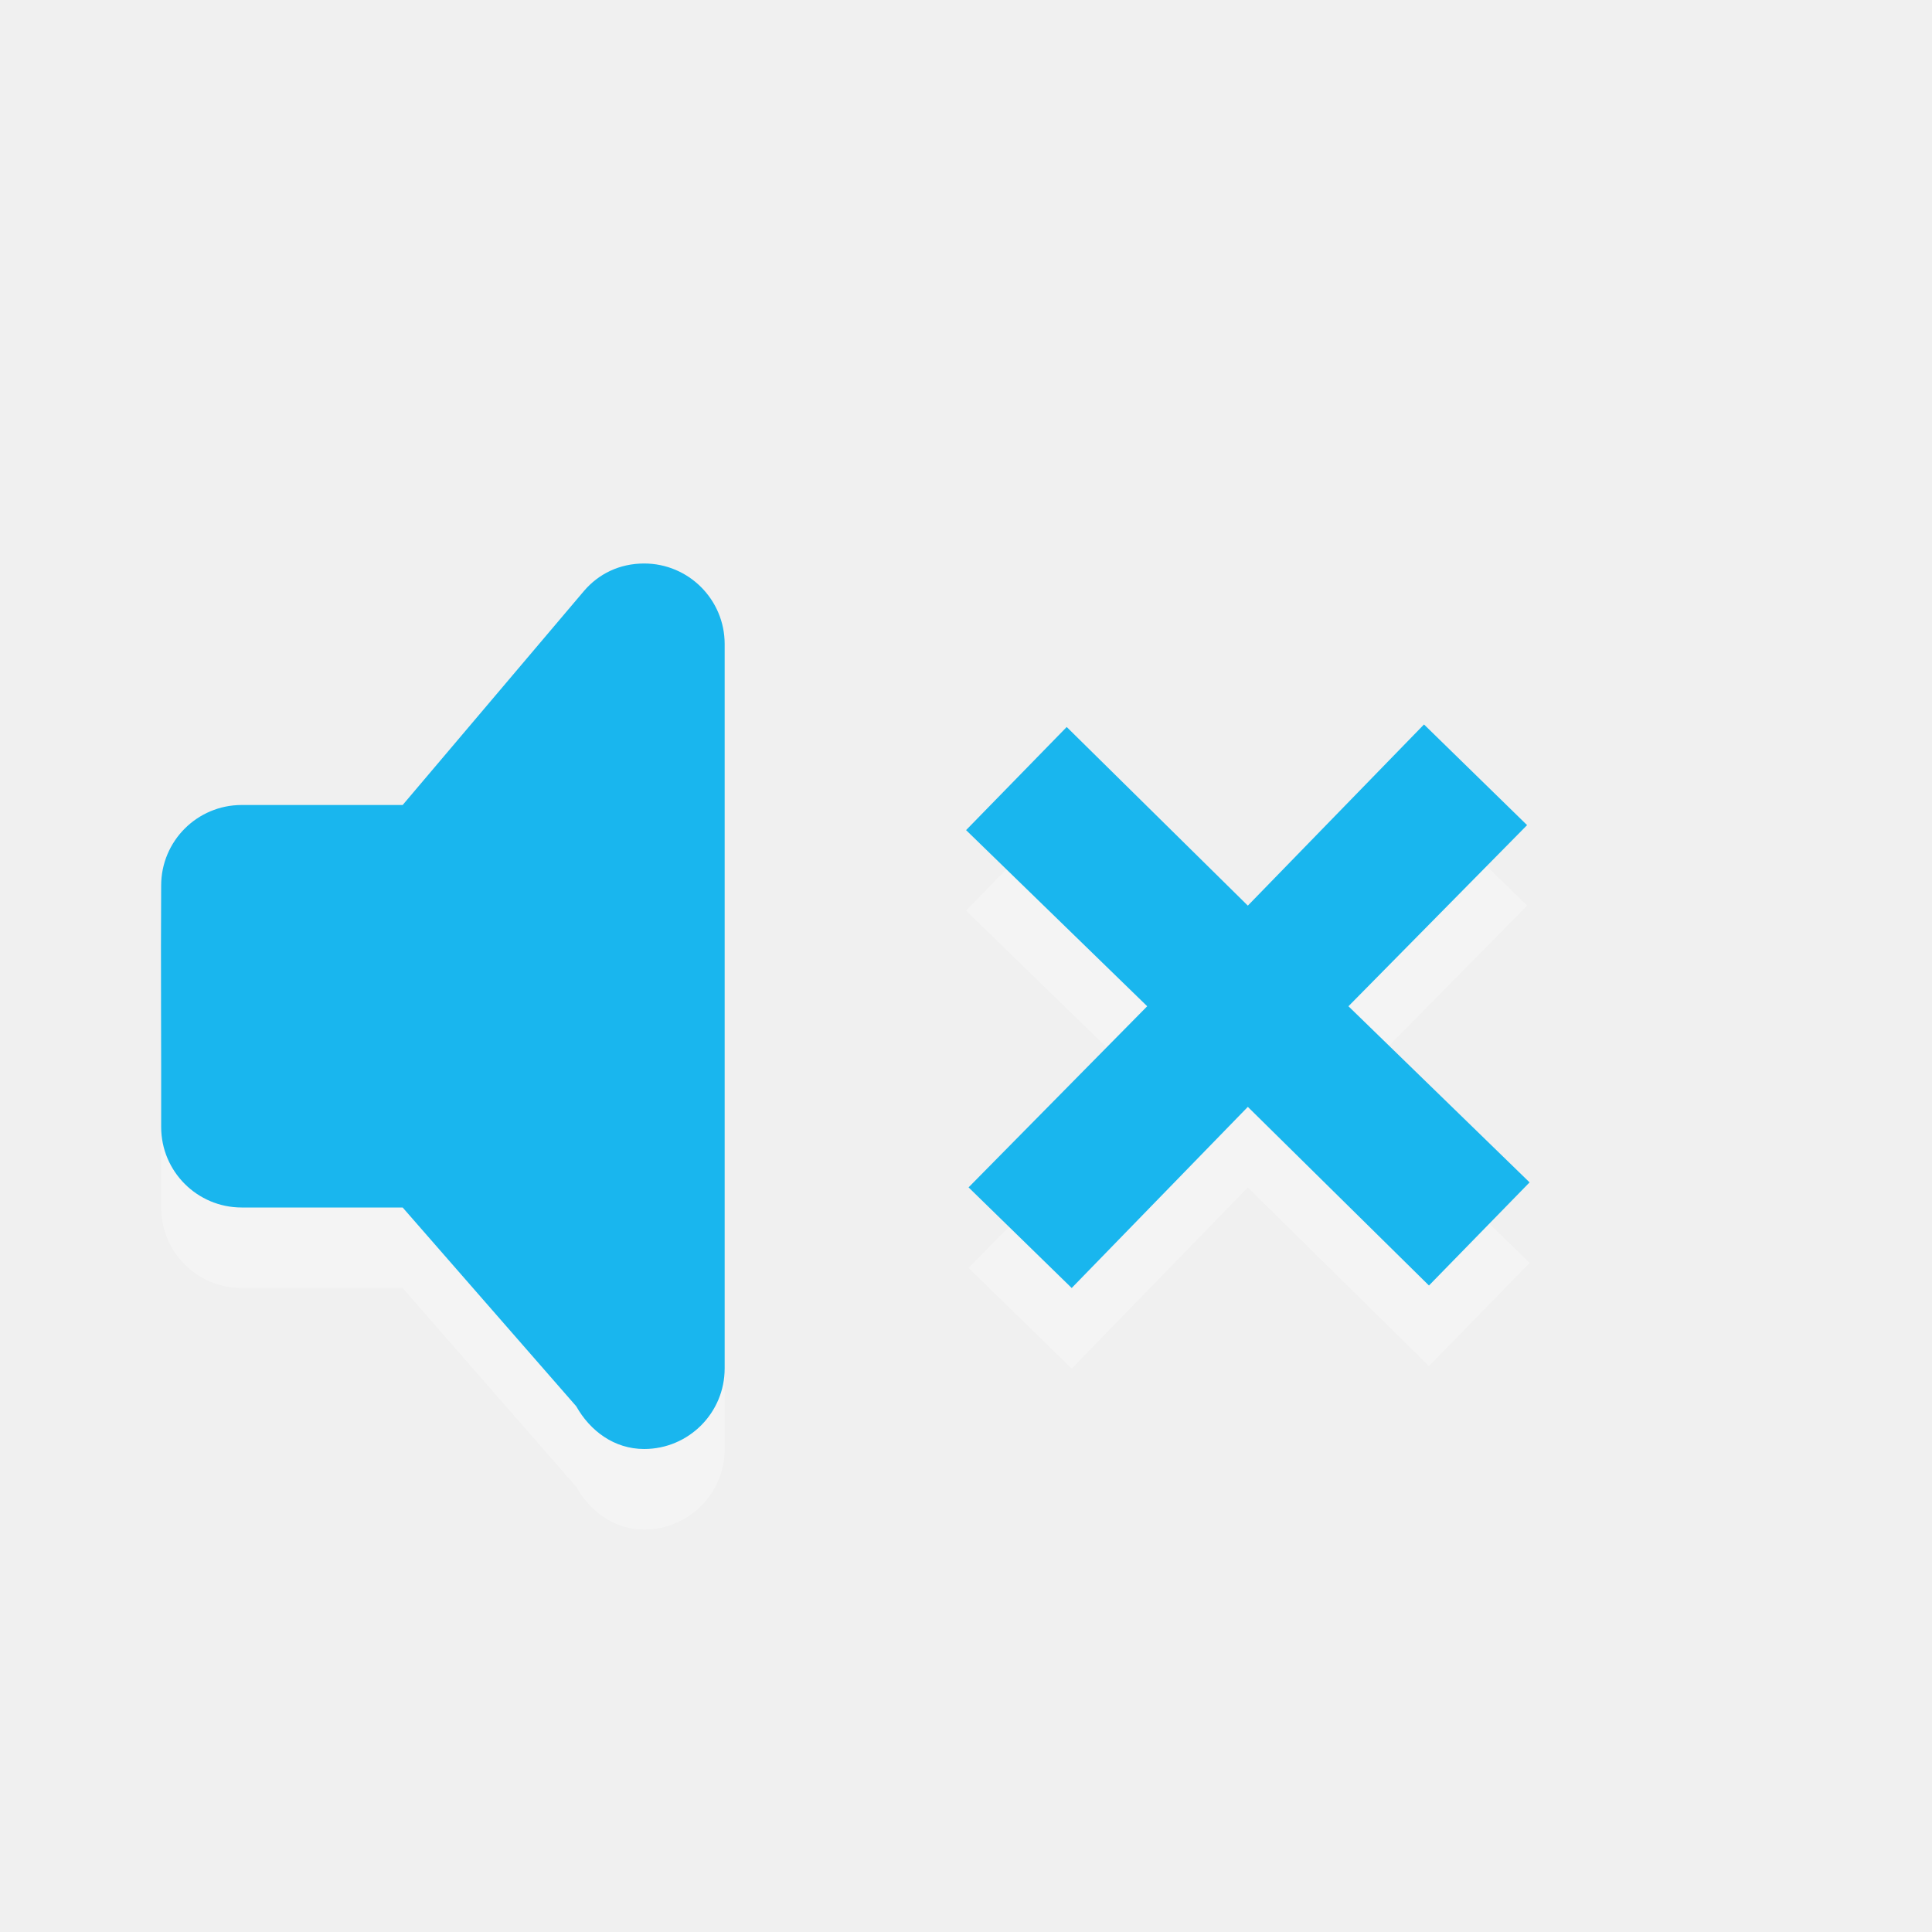
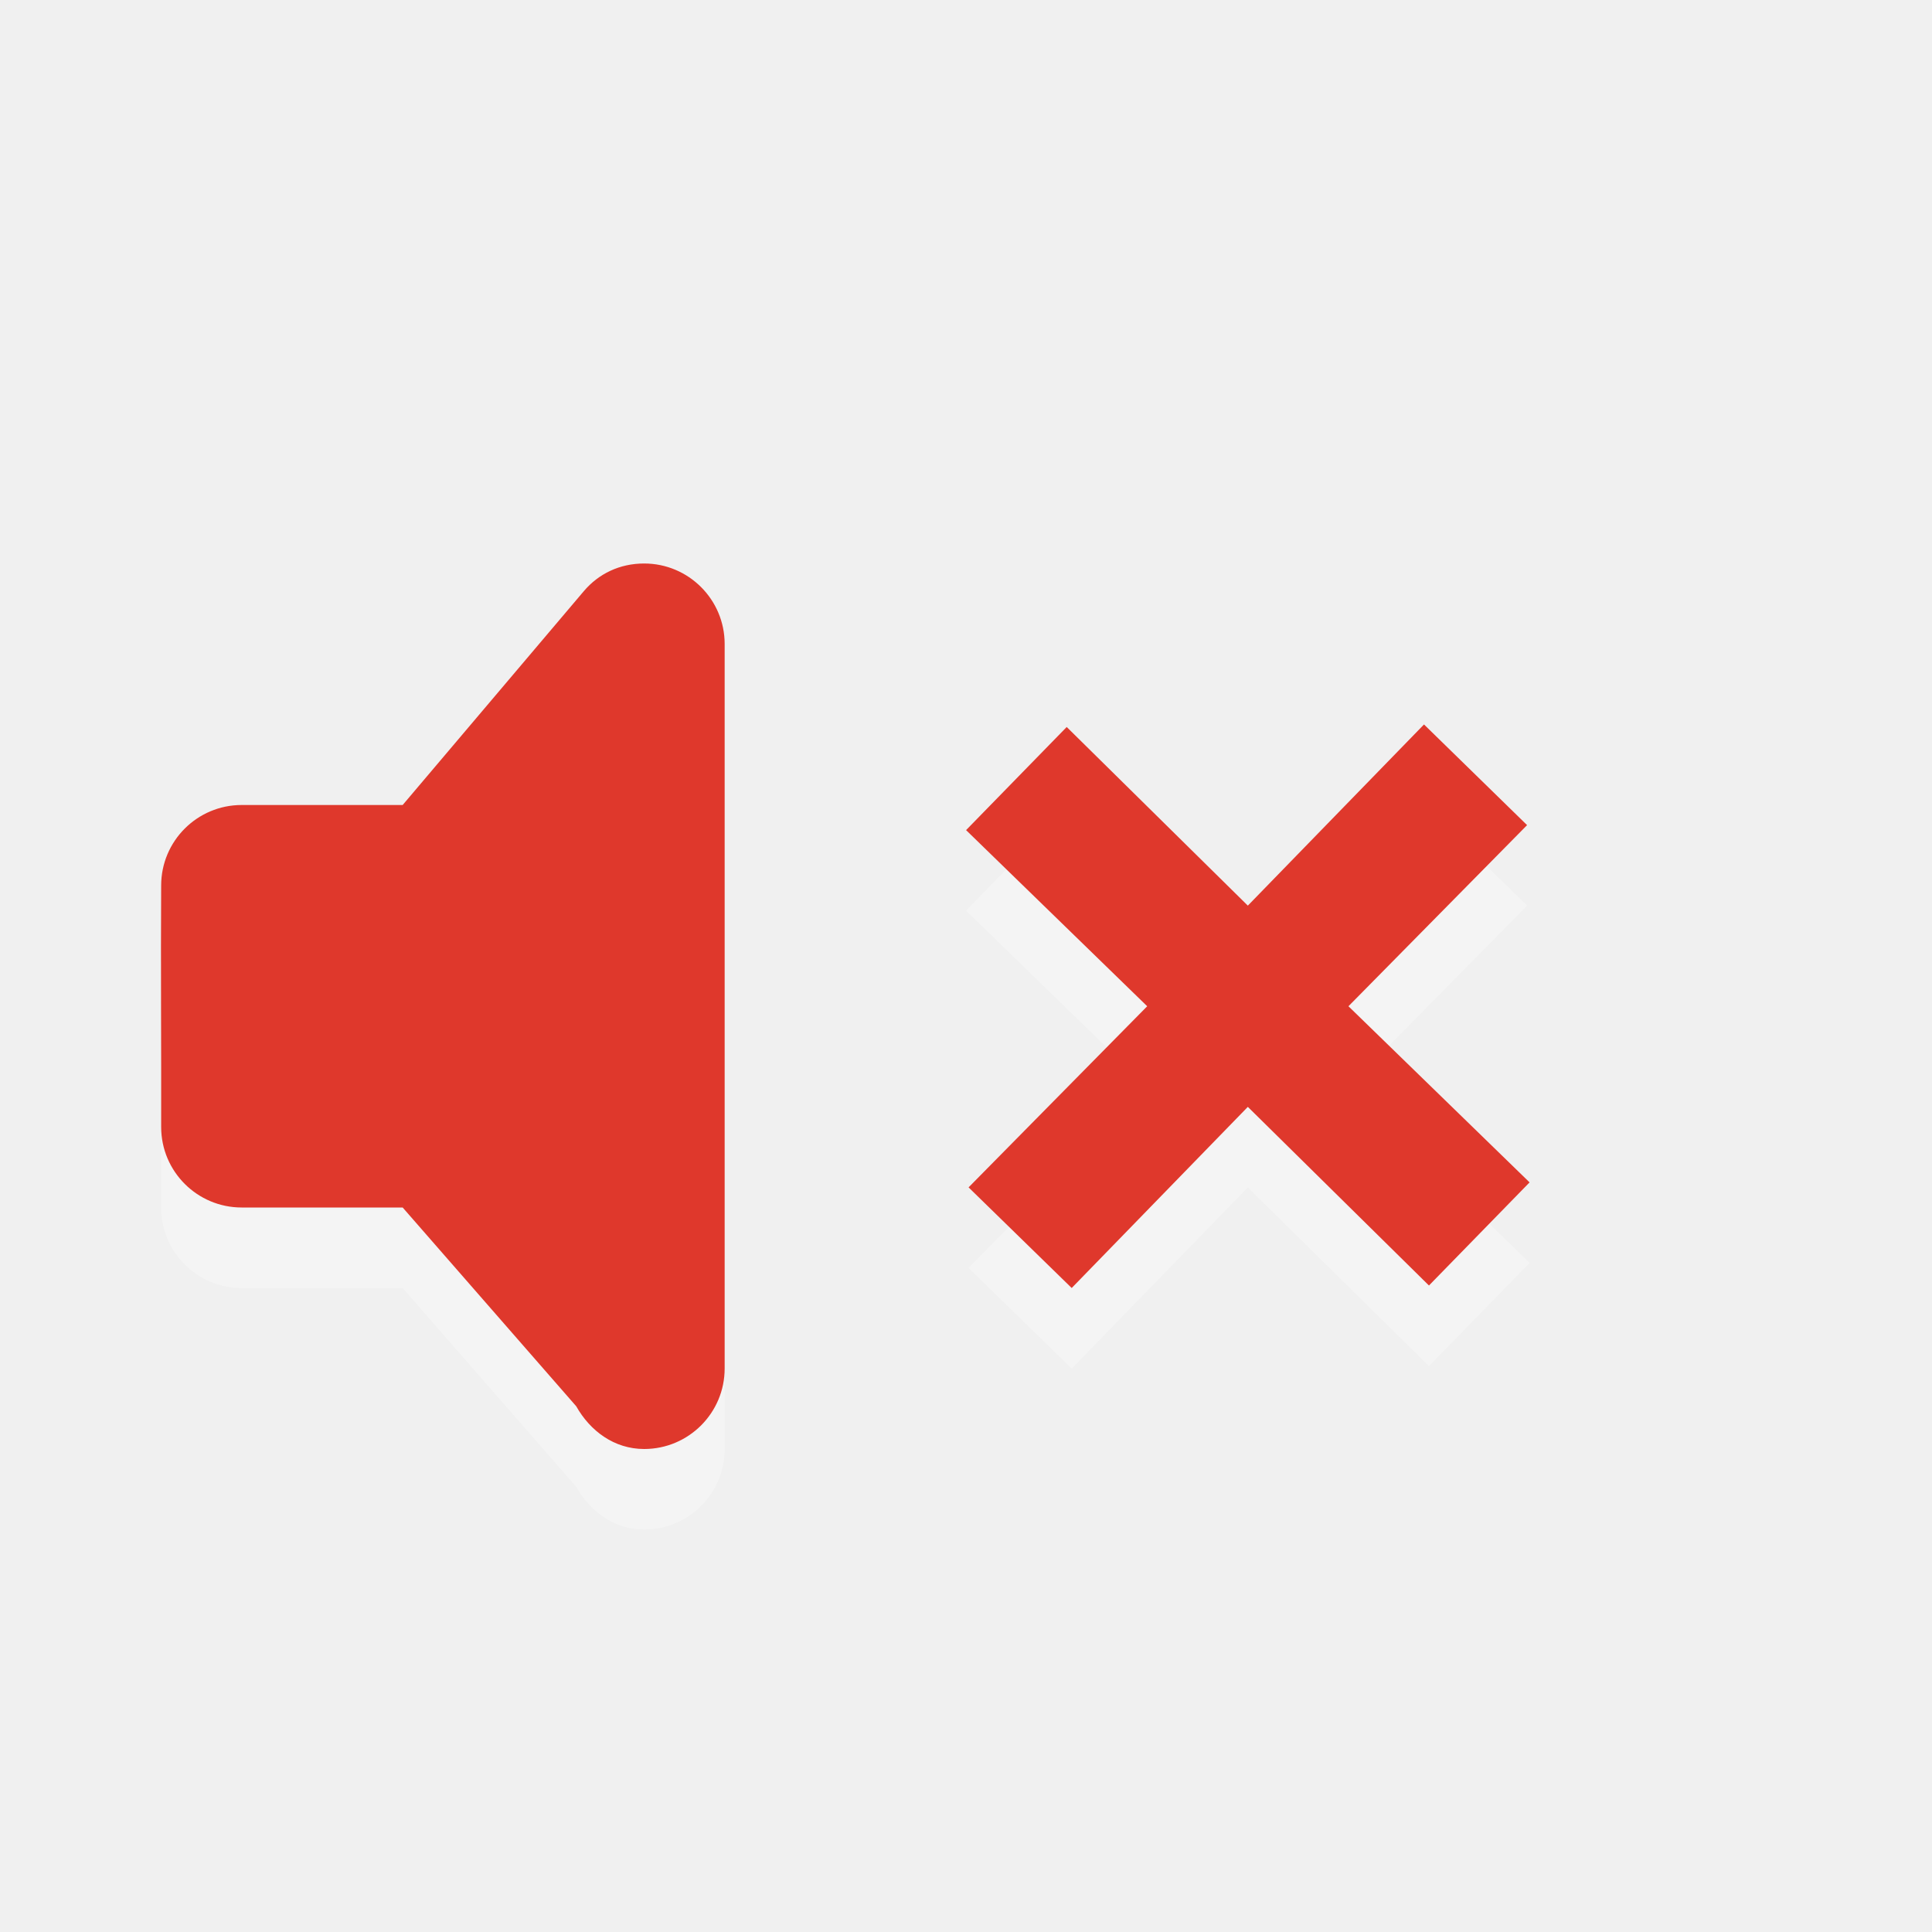
<svg xmlns="http://www.w3.org/2000/svg" version="1.1" width="24" height="24" id="svg3830">
  <defs id="defs3832" />
-   <path style="opacity:0.3;fill:#ffffff;fill-opacity:1;fill-rule:nonzero;stroke:none;stroke-width:1;marker:none;visibility:visible;display:inline;overflow:visible;enable-background:accumulate" id="path2396-0" d="m 8.002,8 c -0.305,0 -0.567,0.128 -0.75,0.344 l -2.25,2.656 -2,0 c -0.552,0 -1,0.448 -1,1 -0.006,0.996 0.002,2.015 0,3 0,0.552 0.448,1 1,1 l 2,0 2.156,2.469 C 7.33,18.774 7.628,19 8.002,19 c 0.552,0 1,-0.448 1,-1 l 0,-9 c 0,-0.552 -0.448,-1 -1,-1 z m 9.687,2 -2.188,2.25 -2.25,-2.219 -1.25,1.281 2.25,2.188 -2.219,2.25 1.281,1.25 2.188,-2.25 2.25,2.219 1.25,-1.281 -2.25,-2.188 2.219,-2.25 -1.281,-1.25 z" />
-   <path style="fill:#19b6ee;fill-opacity:1;fill-rule:evenodd;stroke:none;stroke-width:1.7;marker:none;visibility:visible;display:inline;overflow:visible;enable-background:accumulate" id="rect3180" d="m 8.002,7 c -0.305,0 -0.567,0.128 -0.75,0.344 l -2.25,2.656 -2,0 c -0.552,0 -1,0.448 -1,1 -0.006,0.996 0.002,2.015 0,3 0,0.552 0.448,1 1,1 l 2,0 2.156,2.469 C 7.33,17.774 7.628,18 8.002,18 c 0.552,0 1,-0.448 1,-1 l 0,-9 c 0,-0.552 -0.448,-1 -1,-1 z m 9.687,2 -2.188,2.25 -2.25,-2.219 -1.25,1.281 2.25,2.188 -2.219,2.25 1.281,1.25 2.188,-2.25 2.25,2.219 1.25,-1.281 -2.25,-2.188 2.219,-2.25 L 17.69,9 z" />
+   <g id="g3751">
+     <path d="m 8.002,8 c -0.305,0 -0.567,0.128 -0.75,0.344 l -2.25,2.656 -2,0 c -0.552,0 -1,0.448 -1,1 -0.006,0.996 0.002,2.015 0,3 0,0.552 0.448,1 1,1 l 2,0 2.156,2.469 C 7.33,18.774 7.628,19 8.002,19 c 0.552,0 1,-0.448 1,-1 l 0,-9 c 0,-0.552 -0.448,-1 -1,-1 z m 9.687,2 -2.188,2.25 -2.25,-2.219 -1.25,1.281 2.25,2.188 -2.219,2.25 1.281,1.25 2.188,-2.25 2.25,2.219 1.25,-1.281 -2.25,-2.188 2.219,-2.25 -1.281,-1.25 z" id="path2396-0" style="opacity:0.3;fill:#ffffff;fill-opacity:1;fill-rule:nonzero;stroke:none;stroke-width:1;marker:none;visibility:visible;display:inline;overflow:visible;enable-background:accumulate" />
+     <path d="m 8.002,7 c -0.305,0 -0.567,0.128 -0.75,0.344 l -2.25,2.656 -2,0 c -0.552,0 -1,0.448 -1,1 -0.006,0.996 0.002,2.015 0,3 0,0.552 0.448,1 1,1 l 2,0 2.156,2.469 C 7.33,17.774 7.628,18 8.002,18 c 0.552,0 1,-0.448 1,-1 l 0,-9 c 0,-0.552 -0.448,-1 -1,-1 z m 9.687,2 -2.188,2.25 -2.25,-2.219 -1.25,1.281 2.25,2.188 -2.219,2.25 1.281,1.25 2.188,-2.25 2.25,2.219 1.25,-1.281 -2.25,-2.188 2.219,-2.25 L 17.69,9 z" id="rect3180" style="fill:#df382c;fill-opacity:1;fill-rule:evenodd;stroke:none;stroke-width:1.7;marker:none;visibility:visible;display:inline;overflow:visible;enable-background:accumulate" />
+   </g>
</svg>
